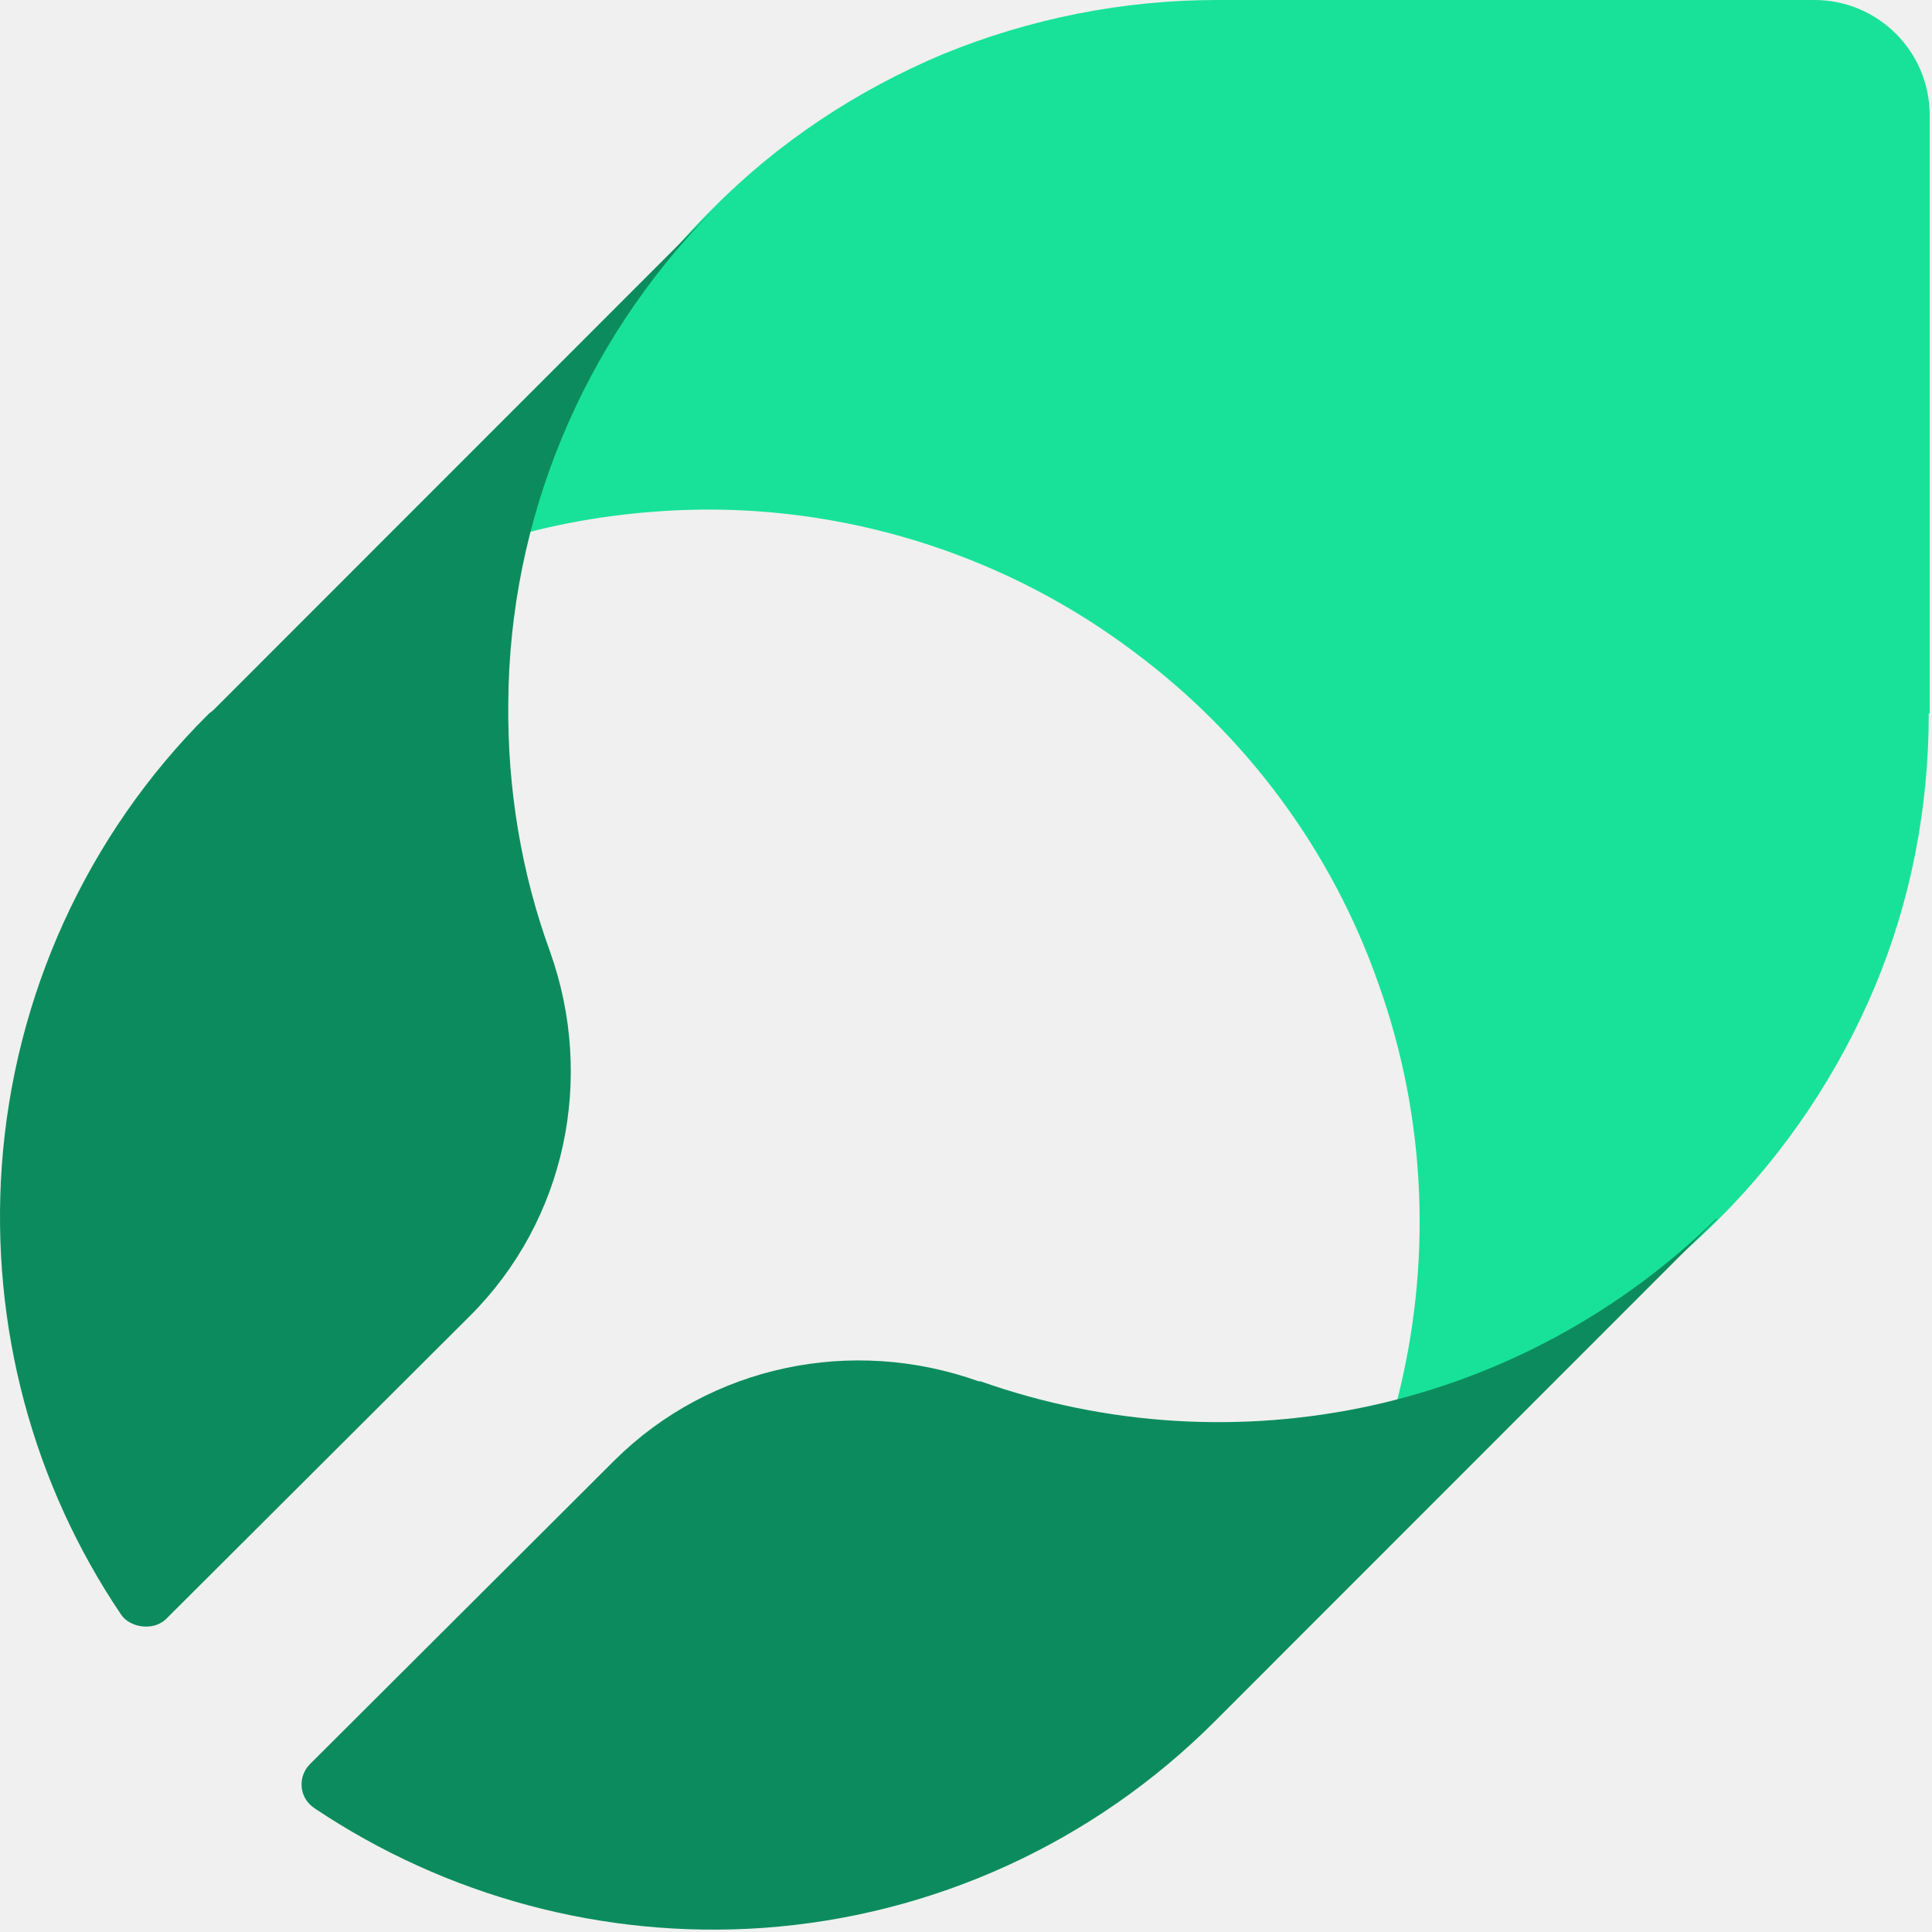
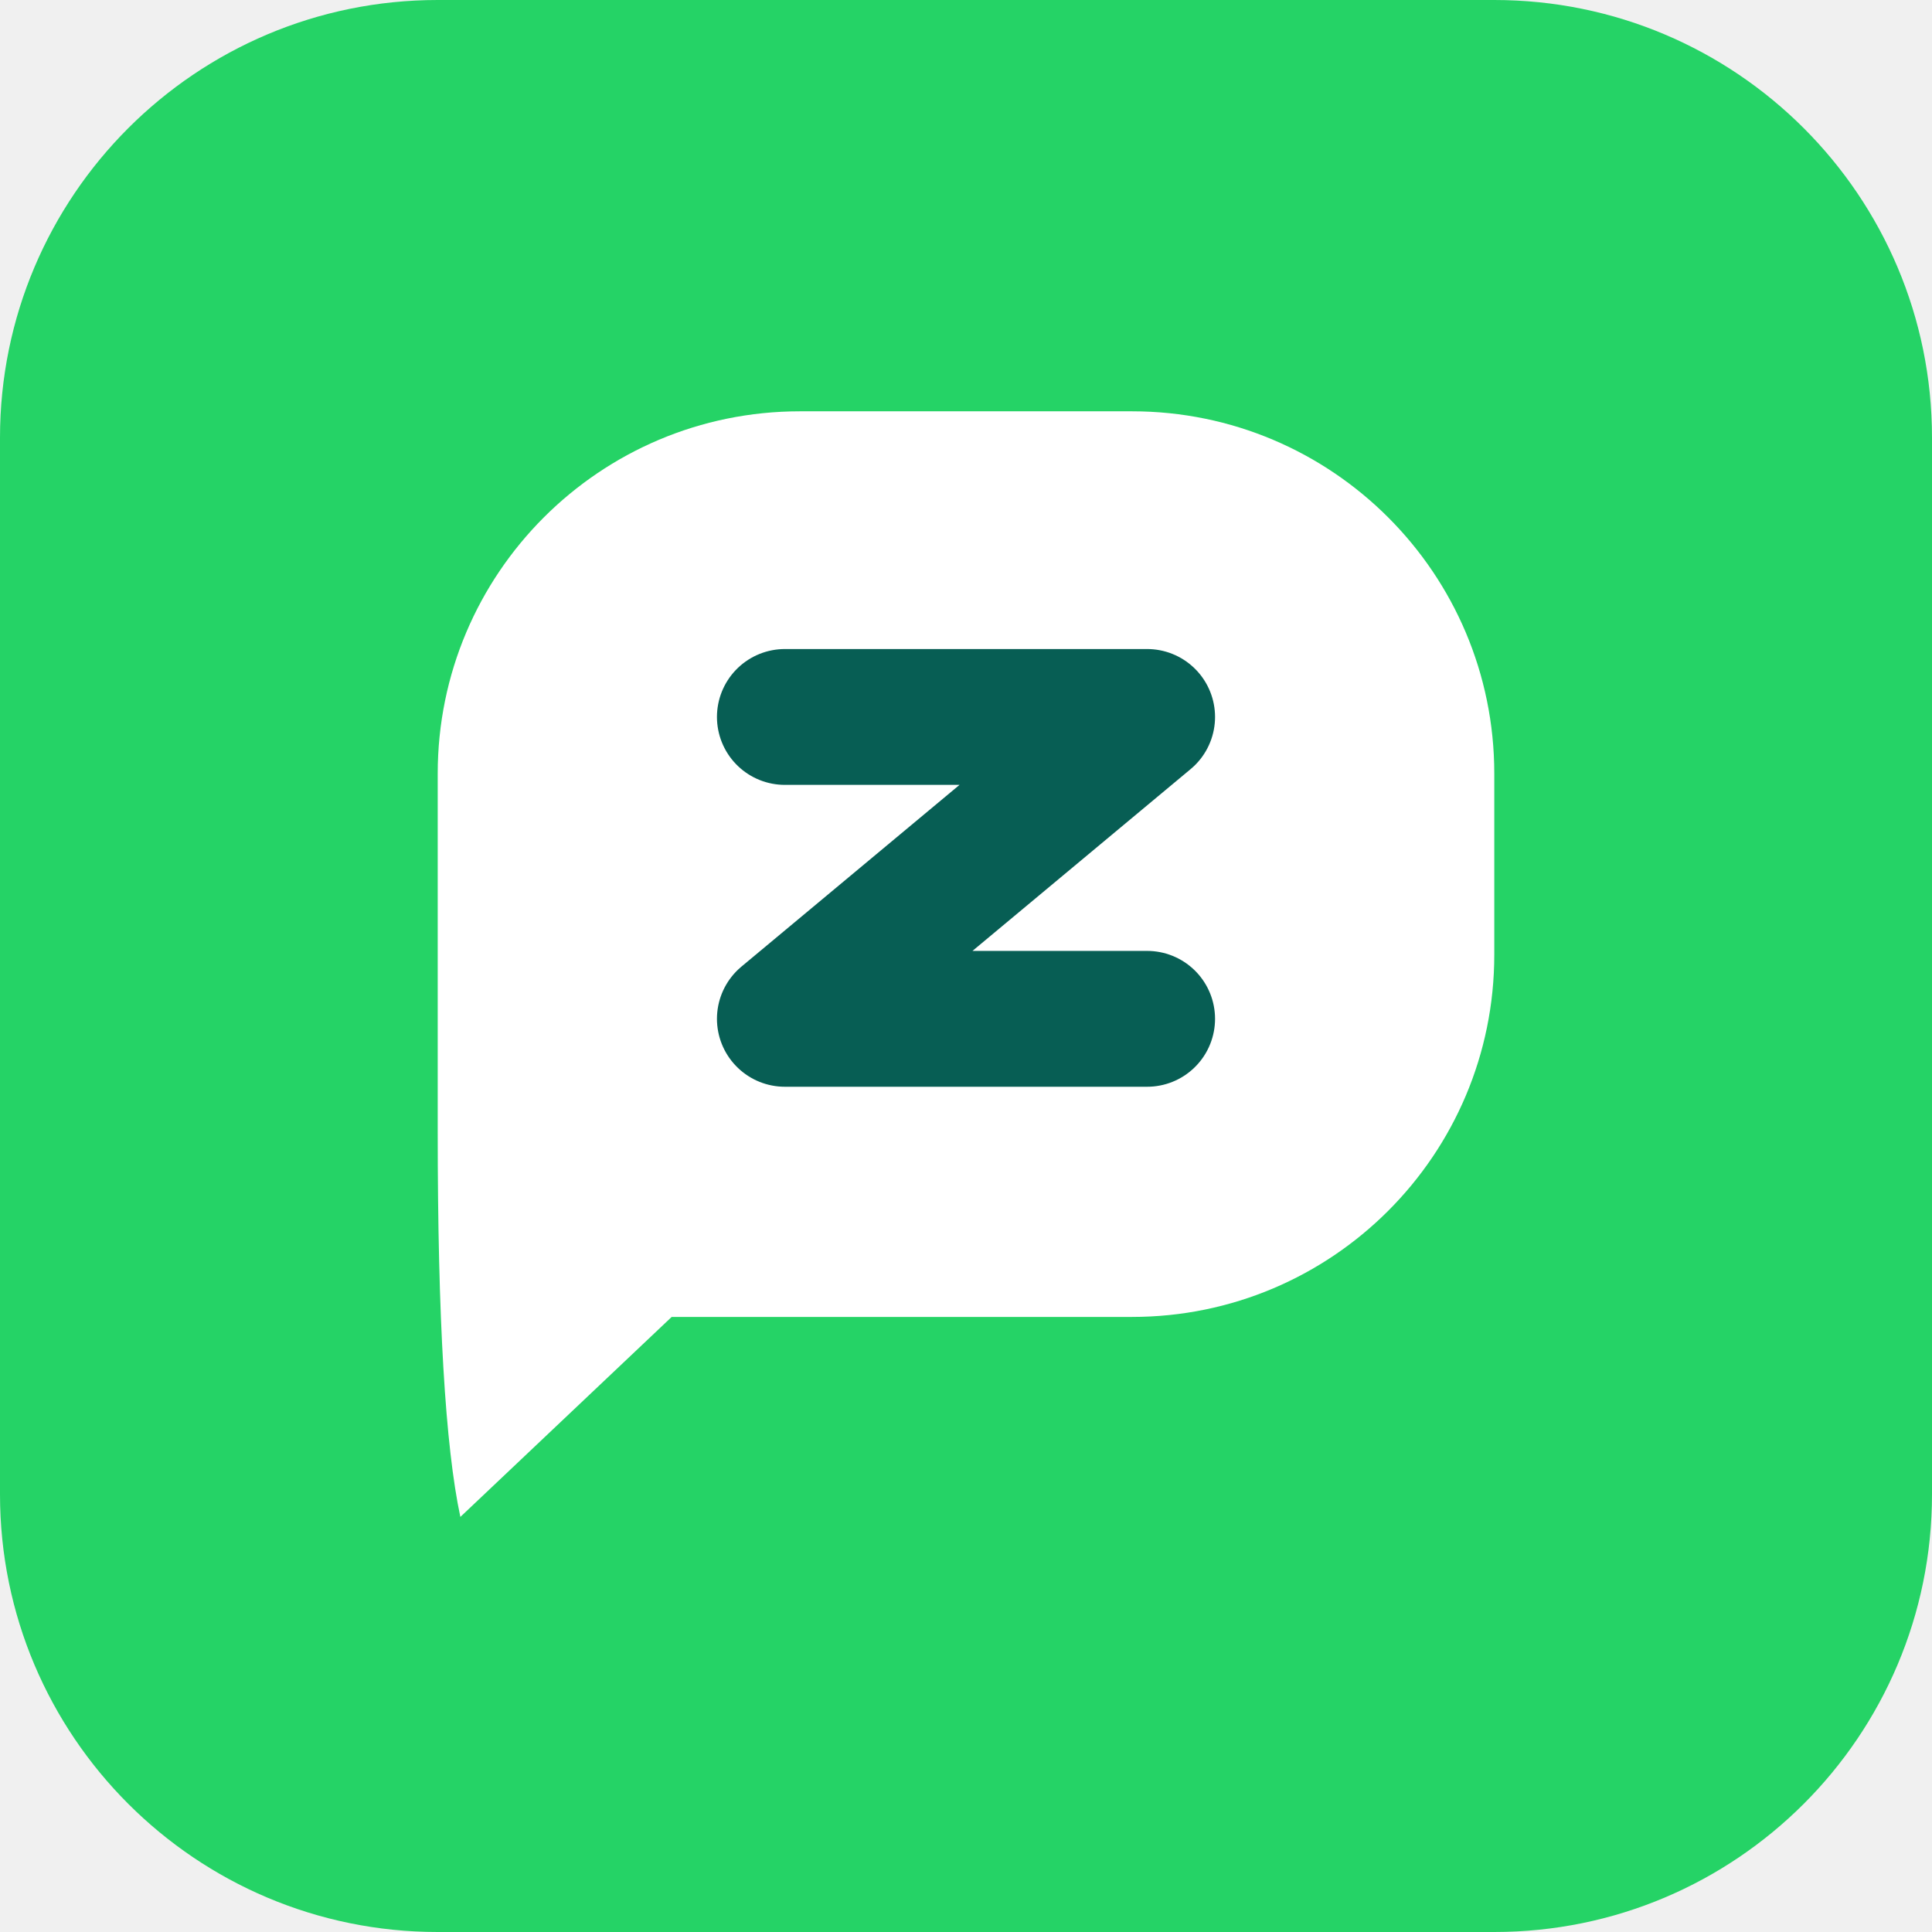
- <svg xmlns="http://www.w3.org/2000/svg" width="502" height="502" viewBox="0 0 502 502" fill="none">
-   <path d="M501.402 185.33V29.962C501.402 13.29 487.876 0 471.453 0H316.156C291.763 0 267.611 4.832 245.15 14.014C222.689 23.438 202.16 36.969 185.012 54.367L183.804 55.575C161.101 78.53 144.92 107.042 136.708 138.454C151.441 134.588 166.656 132.655 181.871 132.413C222.447 131.93 262.298 144.978 294.661 169.383C323.885 191.13 346.104 221.092 358.18 255.645C370.739 290.681 372.188 328.859 362.769 364.862C393.925 356.647 422.666 340.457 445.611 317.744L446.818 316.536C463.966 299.38 477.732 278.841 487.151 256.37C496.571 233.898 501.16 209.735 501.16 185.33H501.402Z" fill="#18E299" />
-   <path d="M132.071 182.706C132.312 135.044 151.32 89.307 184.764 55.125L55.557 184.391C55.076 184.873 54.594 185.113 54.113 185.595C22.593 216.888 3.586 258.774 0.458 303.066C-2.43 344.47 8.397 385.392 31.496 419.575C33.699 422.835 39.677 423.907 43.046 420.778L122.206 341.822C146.989 317.028 154.689 280.198 142.899 247.219C135.44 226.758 131.831 204.852 132.071 182.706Z" fill="#0C8C5E" />
-   <path d="M446.067 316.547C421.284 340.86 390.245 357.71 356.56 365.172C322.634 372.635 287.506 370.468 254.783 358.914C254.783 358.914 254.542 358.914 254.301 358.914C221.338 347.118 184.525 354.821 159.742 379.375L80.581 458.331C77.212 461.701 77.694 467.238 81.784 469.885C115.95 492.754 156.855 503.827 198.24 500.938C242.512 497.809 284.137 478.792 315.656 447.258L316.859 446.054L446.067 316.788V316.547Z" fill="#0C8C5E" />
+ <svg xmlns="http://www.w3.org/2000/svg" viewBox="0 0 512 512">
+   <rect width="512" height="512" rx="116" fill="#25D366" />
+   <path d="M212 109H300A96 96 0 0 1 396 205V253A96 96 0 0 1 300 349H178L122 402Q116 374 116 300V205A96 96 0 0 1 212 109Z" fill="#fff" />
+   <path d="M208 190H304L208 270H304" fill="none" stroke="#075E54" stroke-width="36" stroke-linecap="round" stroke-linejoin="round" />
</svg>
